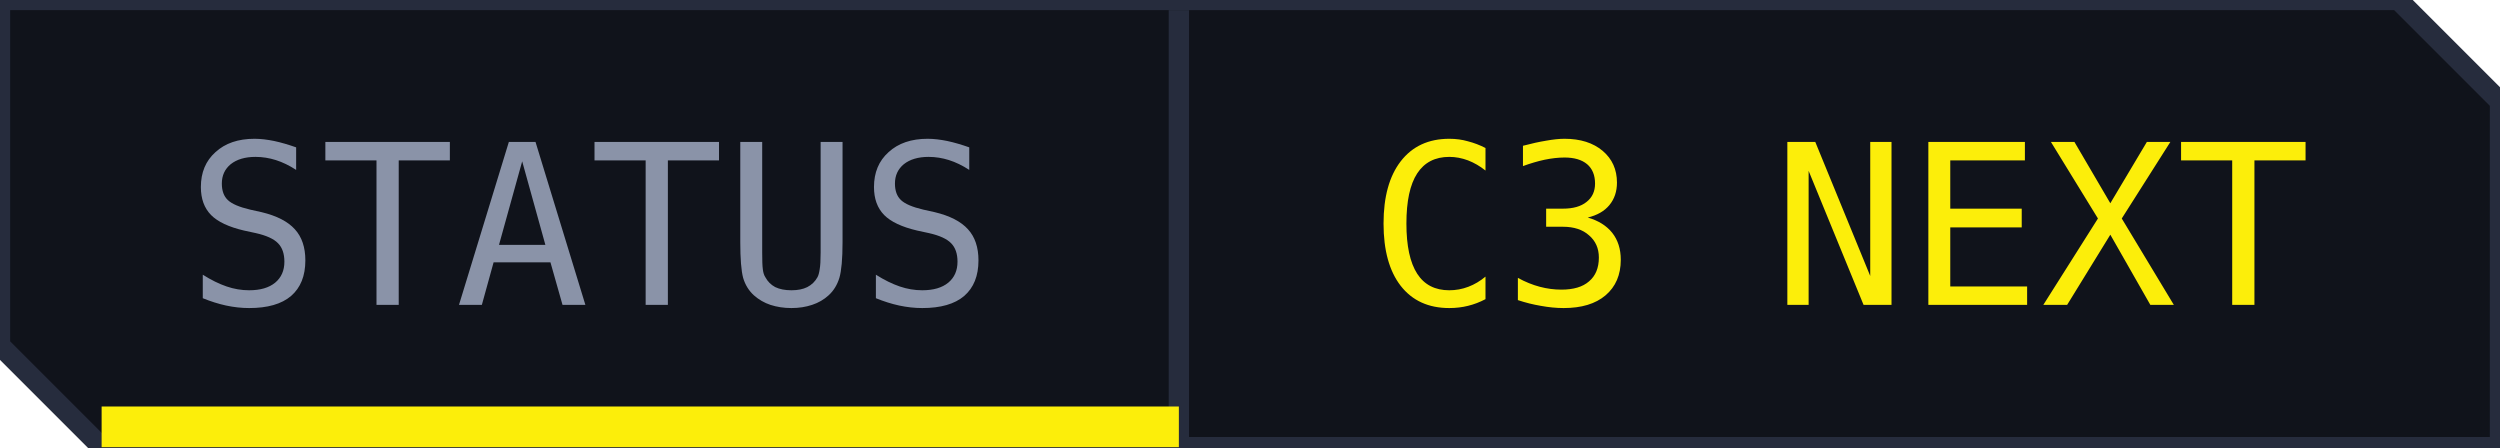
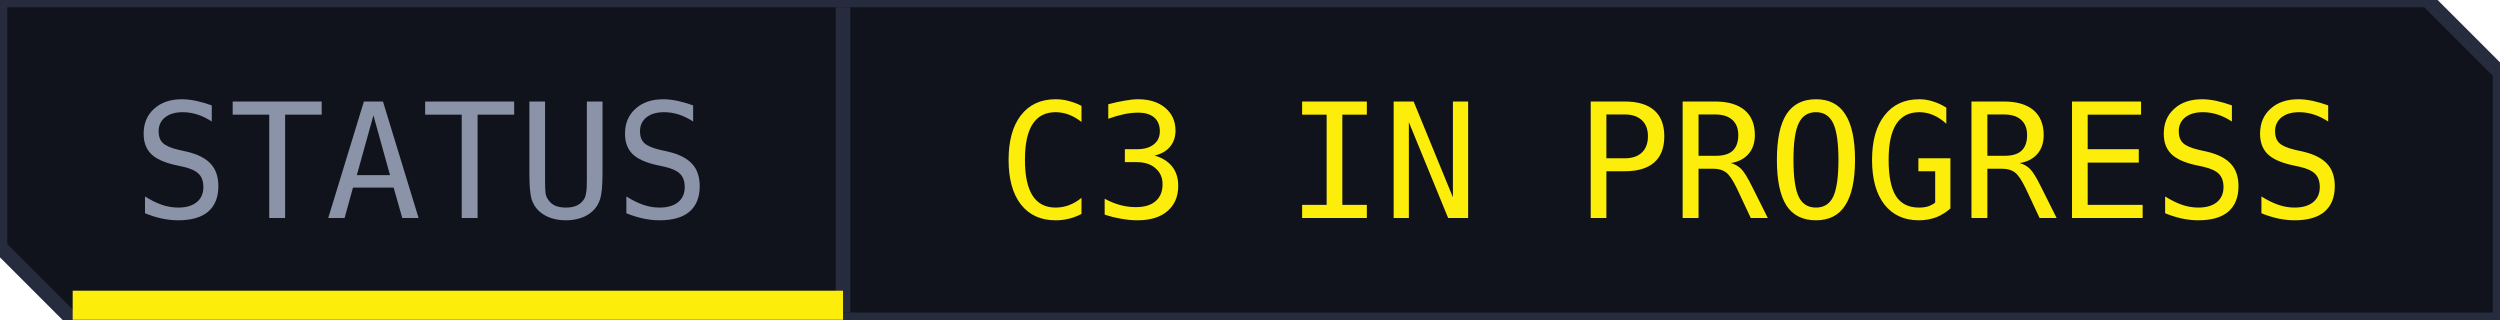
- <svg xmlns="http://www.w3.org/2000/svg" width="123" height="22" viewBox="0 0 123 22" role="img" aria-label="status: C3 next">
-   <path d="M0,0 H118 L123,5 V22 H5 L0,17 Z" fill="#10131b" stroke="#262c3d" />
+ <svg xmlns="http://www.w3.org/2000/svg" width="172" height="22" viewBox="0 0 172 22" role="img" aria-label="status: C3 in progress">
+   <path d="M0,0 H167 L172,5 V22 H5 L0,17 Z" fill="#10131b" stroke="#262c3d" />
  <path d="M58,0.5 V21.5" stroke="#262c3d" />
  <path d="M5,21 H58" stroke="#fcee0a" stroke-width="2" />
  <g font-family="Consolas, 'DejaVu Sans Mono', Menlo, monospace" font-size="11" text-anchor="middle">
    <text x="29.0" y="15" fill="#8a93a8" textLength="42.0" lengthAdjust="spacingAndGlyphs">STATUS</text>
-     <text x="90.5" y="15" fill="#fcee0a" textLength="49.0" lengthAdjust="spacingAndGlyphs">C3 NEXT</text>
+     <text x="115.0" y="15" fill="#fcee0a" textLength="98.0" lengthAdjust="spacingAndGlyphs">C3 IN PROGRESS</text>
  </g>
</svg>
